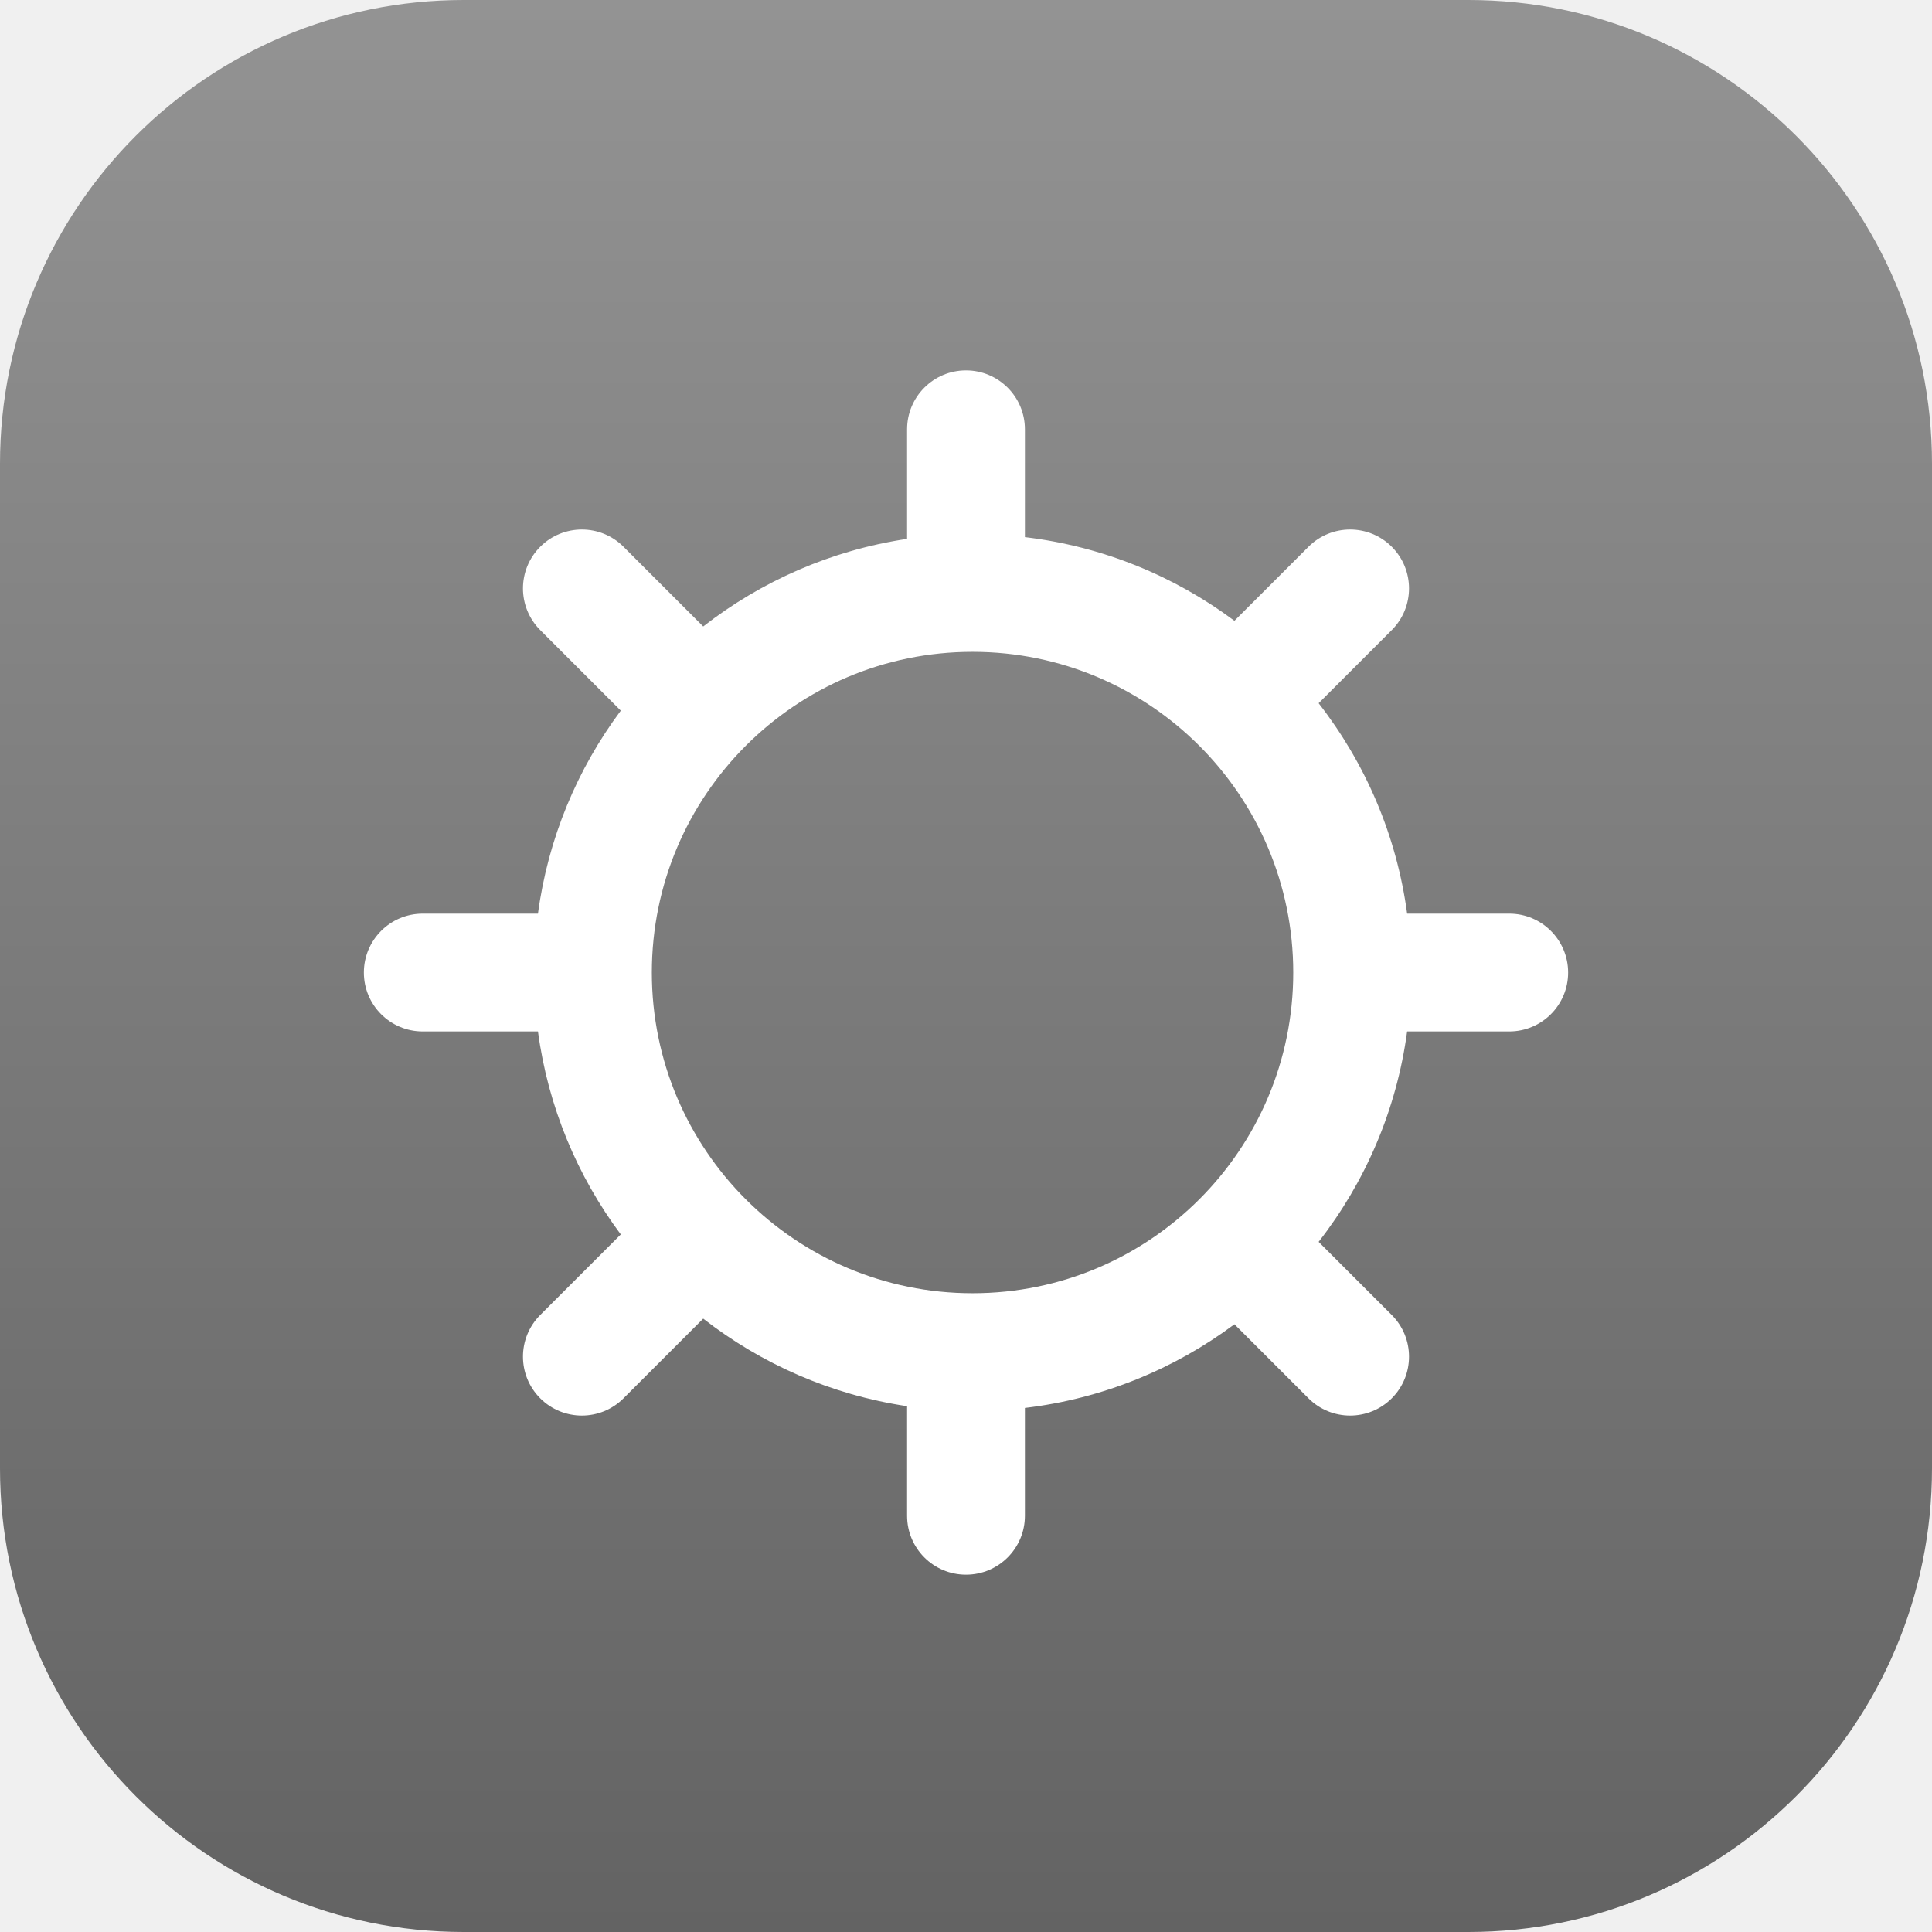
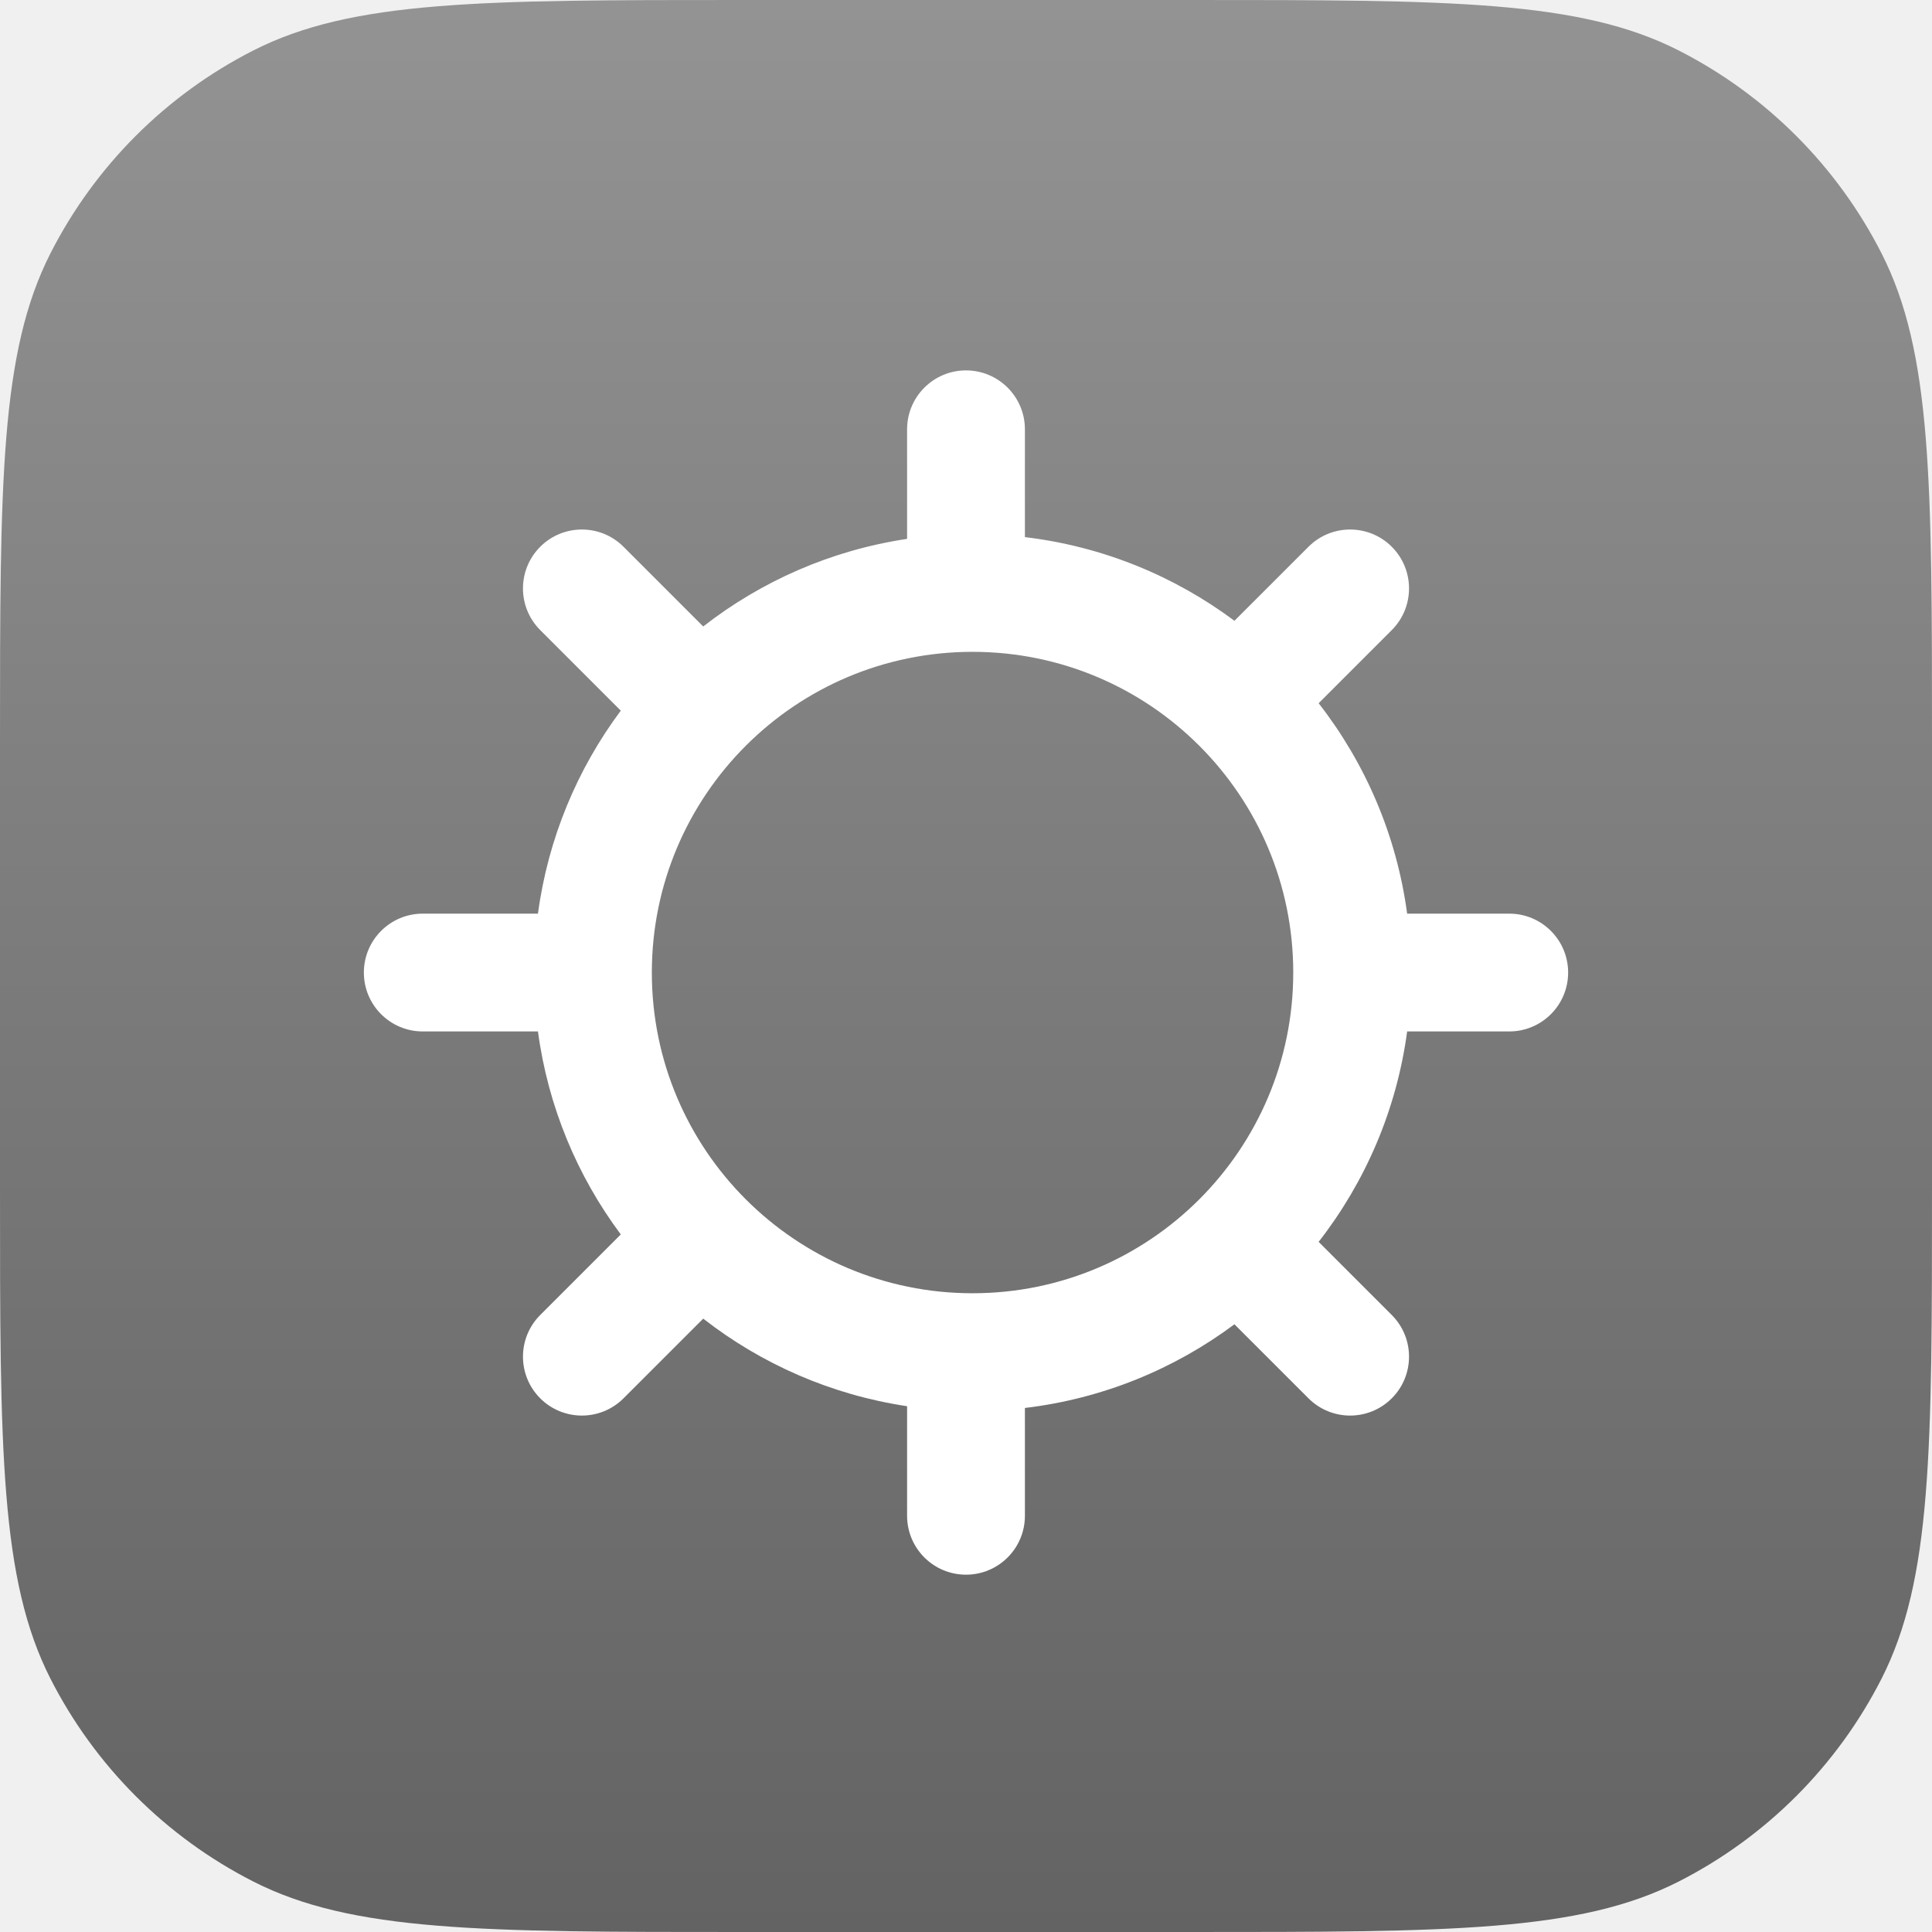
<svg xmlns="http://www.w3.org/2000/svg" width="128" height="128" viewBox="0 0 128 128" fill="none">
-   <rect width="128" height="128" rx="30.72" fill="url(#paint0_linear)" />
+   <path d="M0 49.152C0 31.947 0 23.345 3.348 16.773C6.294 10.993 10.993 6.294 16.773 3.348C23.345 0 31.947 0 49.152 0H78.848C96.053 0 104.655 0 111.227 3.348C117.007 6.294 121.706 10.993 124.652 16.773C128 23.345 128 31.947 128 49.152V78.848C128 96.053 128 104.655 124.652 111.227C121.706 117.007 117.007 121.706 111.227 124.652C104.655 128 96.053 128 78.848 128H49.152C31.947 128 23.345 128 16.773 124.652C10.993 121.706 6.294 117.007 3.348 111.227C0 104.655 0 96.053 0 78.848V49.152Z" fill="url(#paint0_linear)" />
  <path fill-rule="evenodd" clip-rule="evenodd" d="M64 24.54C66.155 24.54 67.903 26.288 67.903 28.443V35.586C73.068 36.2 77.817 38.17 81.785 41.129L86.69 36.225C88.214 34.701 90.685 34.701 92.209 36.225C93.733 37.749 93.733 40.22 92.209 41.744L87.363 46.59C90.445 50.545 92.527 55.319 93.227 60.531H99.991C102.146 60.531 103.893 62.278 103.893 64.434C103.893 66.589 102.146 68.336 99.991 68.336H93.227C92.527 73.548 90.445 78.322 87.363 82.277L92.209 87.123C93.733 88.647 93.733 91.118 92.209 92.642C90.685 94.166 88.214 94.166 86.69 92.642L81.785 87.738C77.817 90.697 73.068 92.667 67.903 93.281V100.424C67.903 102.58 66.155 104.327 64 104.327C61.845 104.327 60.097 102.58 60.097 100.424V93.165C55.054 92.41 50.435 90.36 46.59 87.363L41.31 92.642C39.786 94.166 37.315 94.166 35.791 92.642C34.267 91.118 34.267 88.647 35.791 87.123L41.129 81.785C38.253 77.928 36.312 73.334 35.641 68.336H28.009C25.854 68.336 24.107 66.589 24.107 64.434C24.107 62.278 25.854 60.531 28.009 60.531H35.641C36.312 55.534 38.253 50.939 41.129 47.082L35.791 41.744C34.267 40.22 34.267 37.749 35.791 36.225C37.315 34.701 39.786 34.701 41.31 36.225L46.59 41.505C50.435 38.508 55.054 36.457 60.097 35.702V28.443C60.097 26.288 61.845 24.54 64 24.54ZM85.681 64.434C85.681 52.699 76.168 43.186 64.434 43.186C52.699 43.186 43.186 52.699 43.186 64.434C43.186 76.168 52.699 85.681 64.434 85.681C76.168 85.681 85.681 76.168 85.681 64.434Z" fill="white" />
  <defs>
    <linearGradient id="paint0_linear" x1="64" y1="0" x2="64" y2="128" gradientUnits="userSpaceOnUse">
      <stop stop-color="#939393" />
      <stop offset="1" stop-color="#636363" />
    </linearGradient>
  </defs>
</svg>
